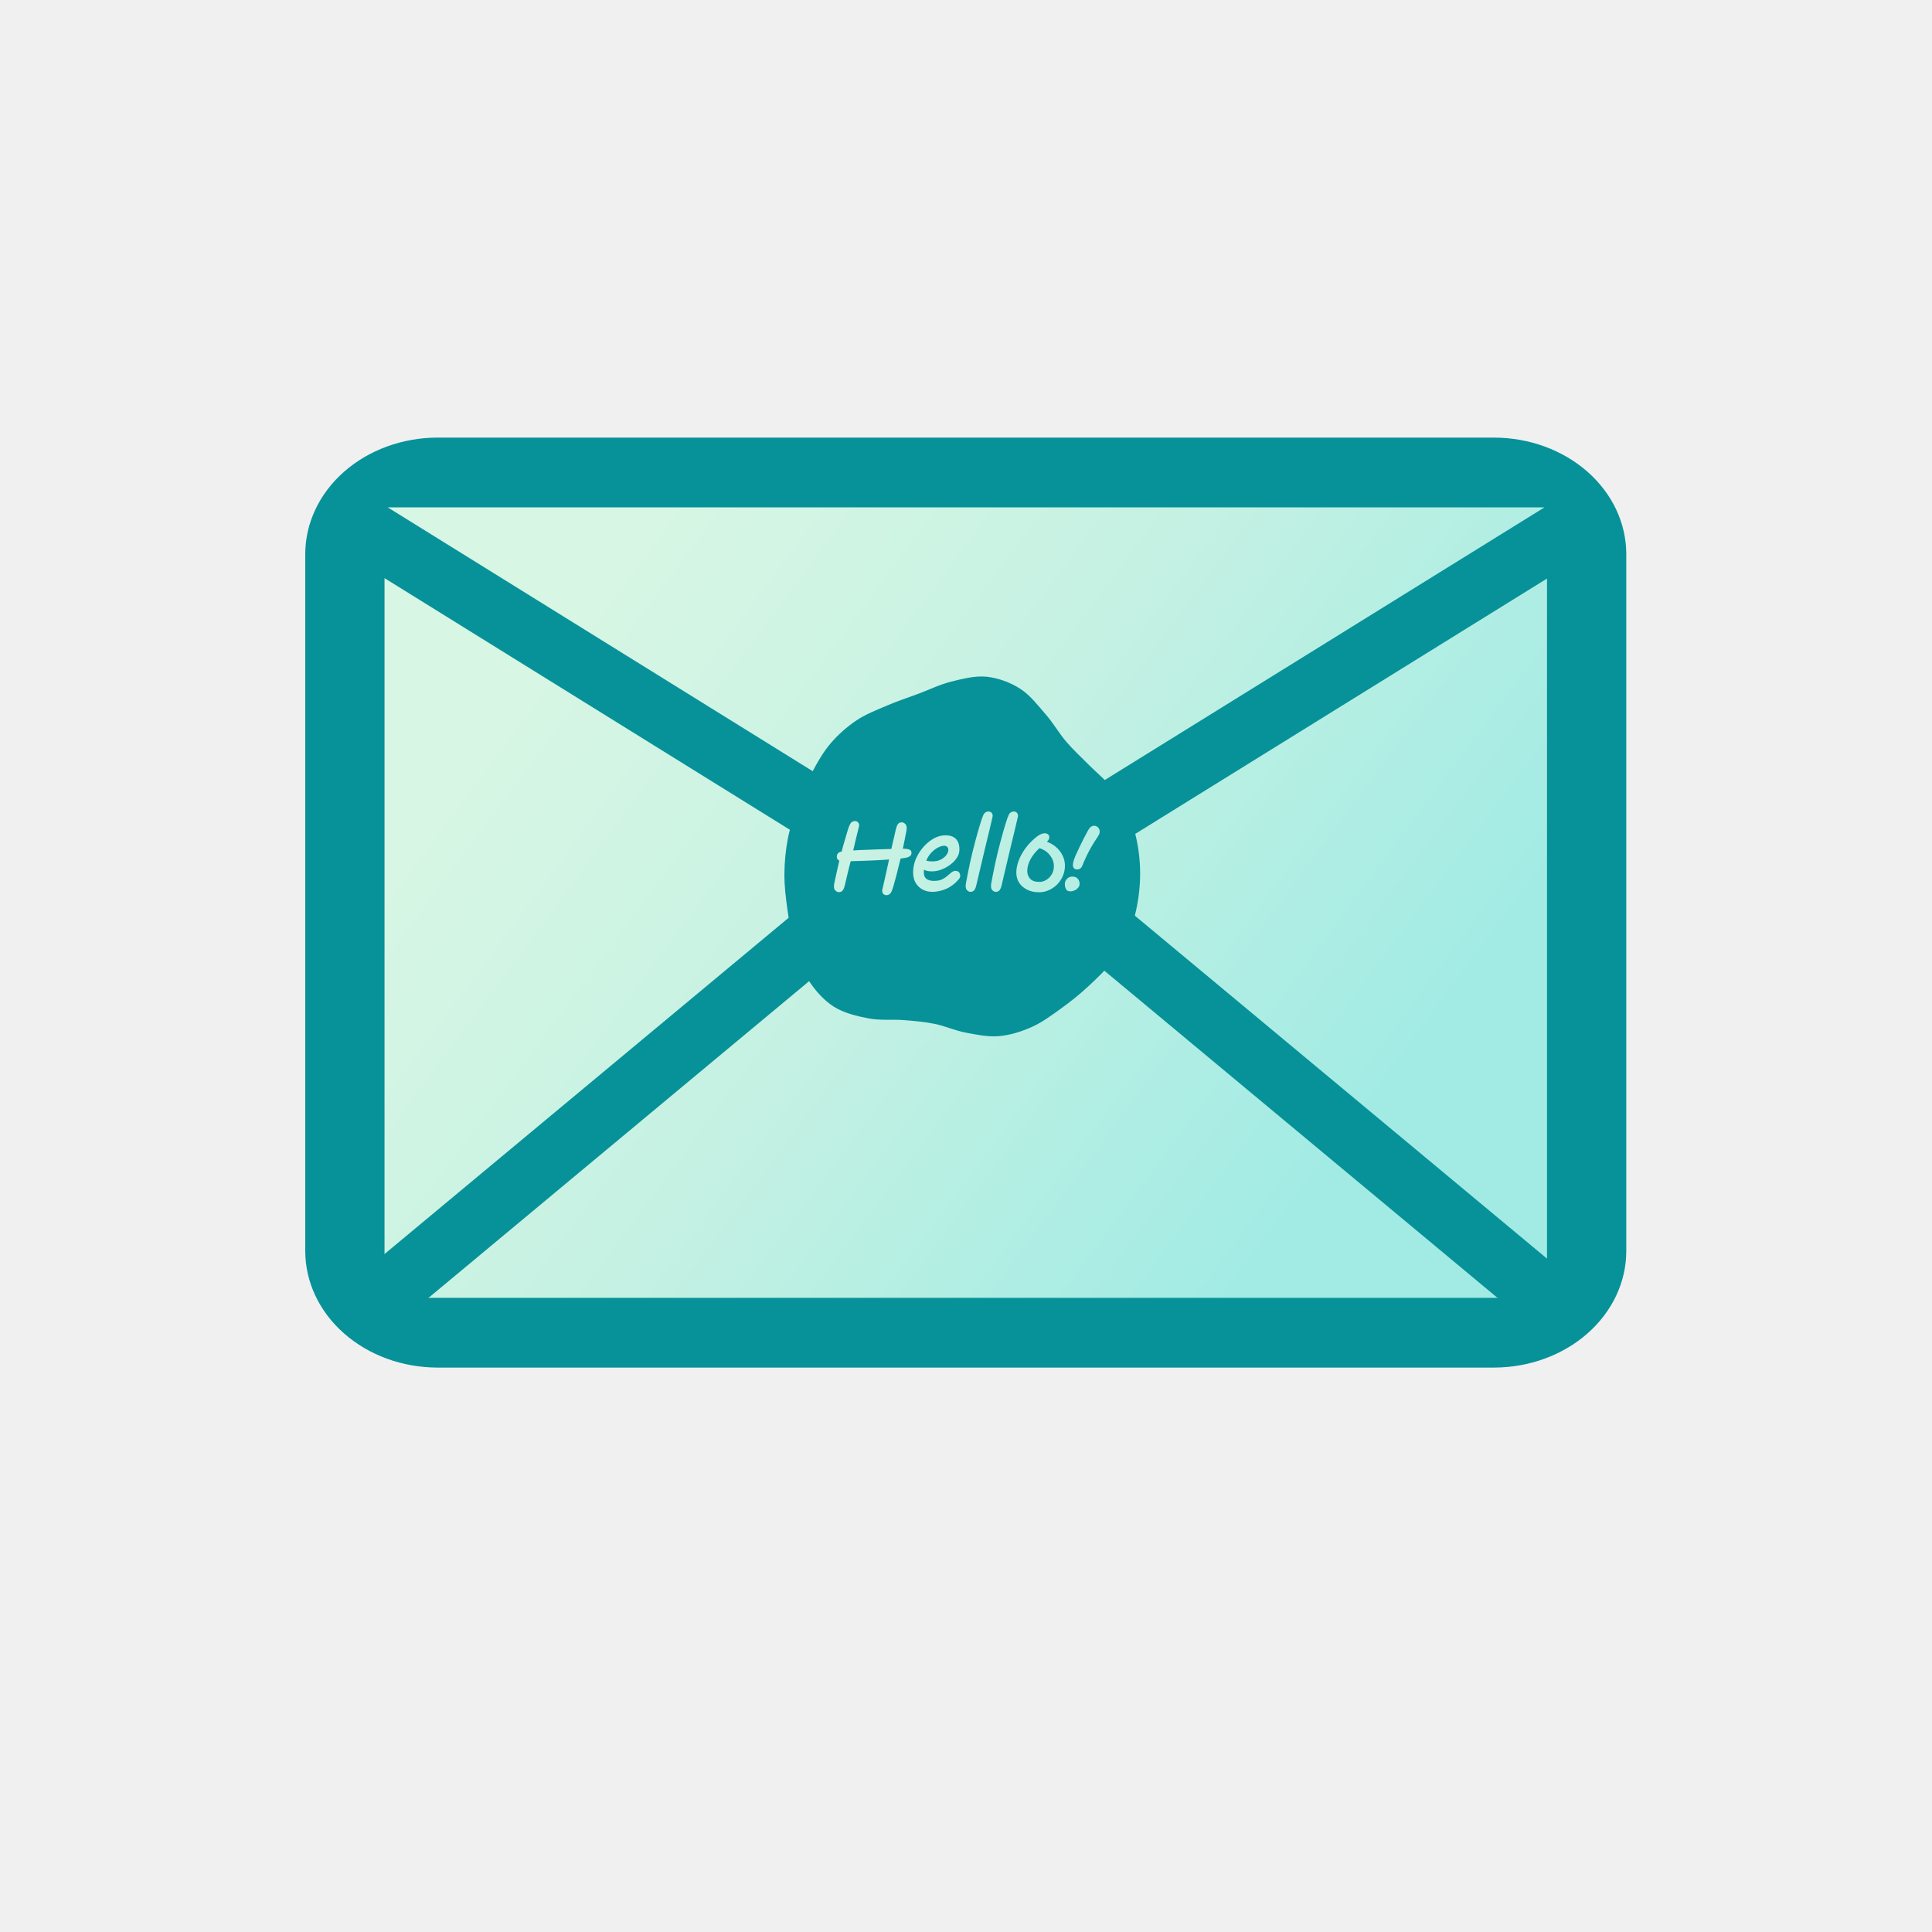
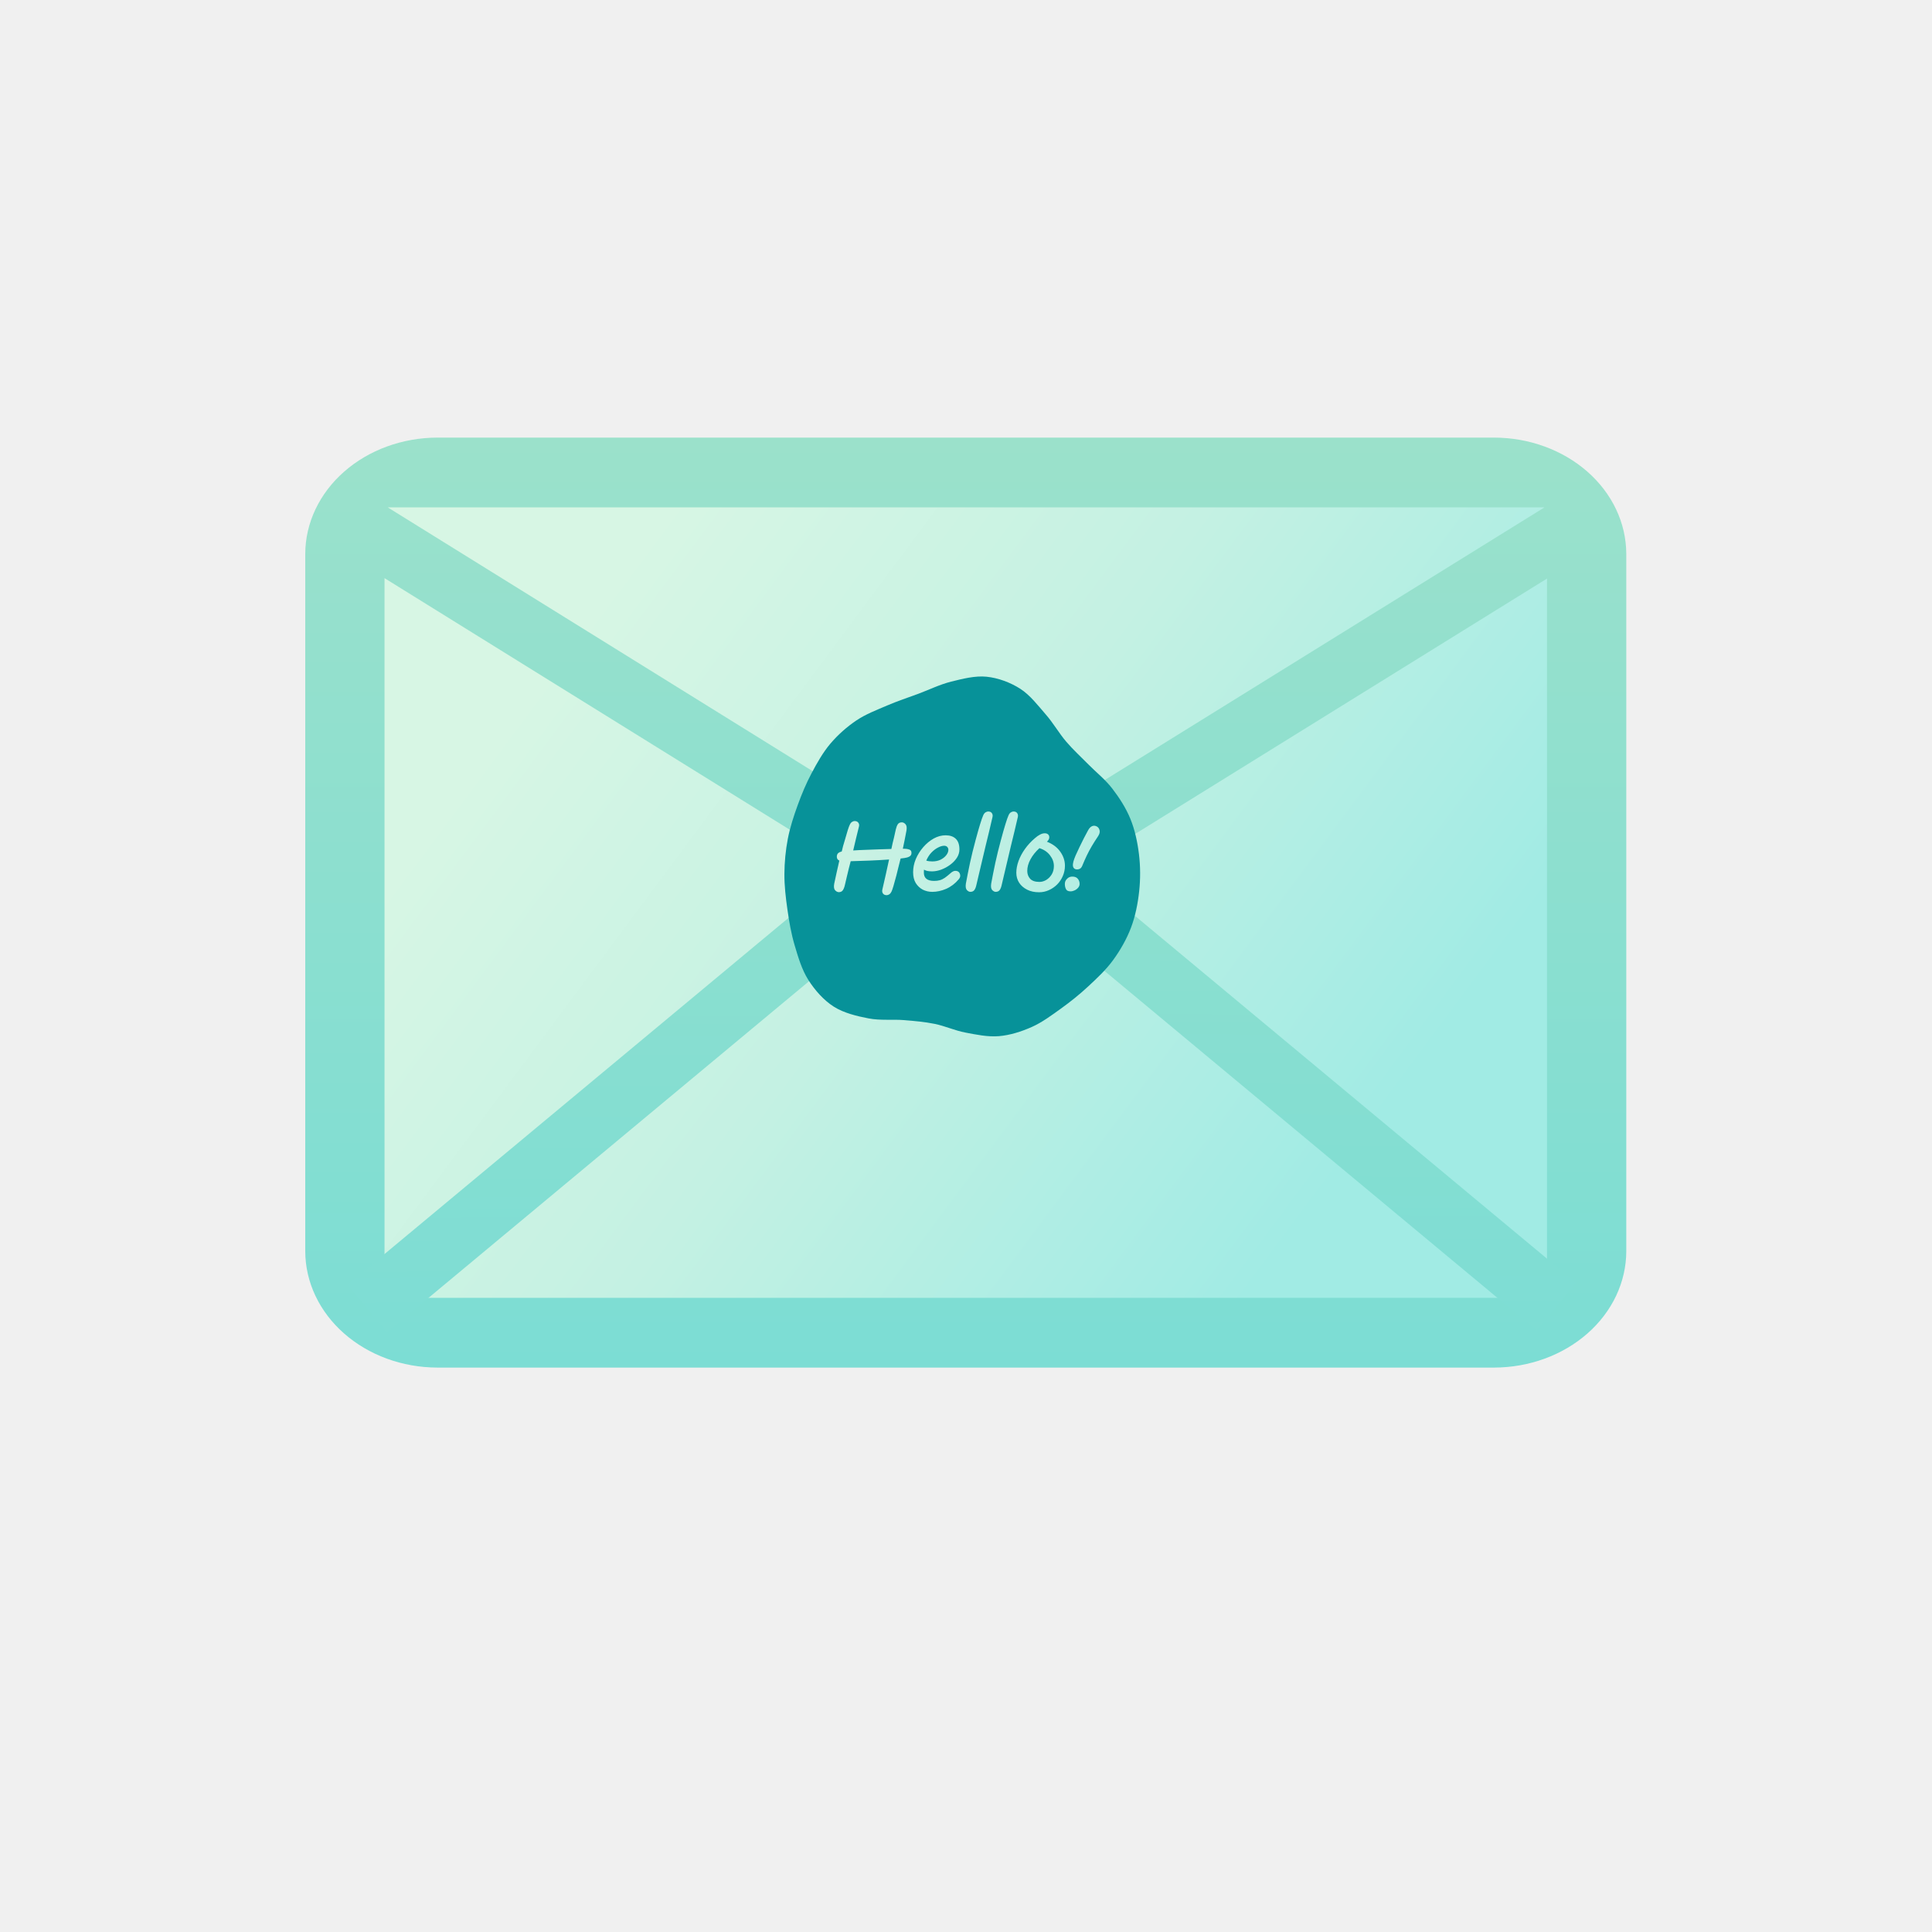
<svg xmlns="http://www.w3.org/2000/svg" width="1000" height="1000" viewBox="0 0 1000 1000" fill="none">
-   <g clip-path="url(#clip0_152_22509)">
-     <rect x="166" y="241" width="668" height="452" rx="50" fill="url(#paint0_linear_152_22509)" />
-     <path d="M226.38 707.86C208.259 707.818 190.894 701.465 178.081 690.189C165.267 678.913 158.048 663.632 158 647.686V286.674C158.048 270.728 165.267 255.447 178.081 244.171C190.894 232.895 208.259 226.542 226.38 226.5H773.38C791.501 226.542 808.866 232.895 821.68 244.171C834.493 255.447 841.713 270.728 841.76 286.674V647.686C841.713 663.632 834.493 678.913 821.68 690.189C808.866 701.465 791.501 707.818 773.38 707.86H226.38ZM200.674 262.605L499.88 448.351L799.439 262.605H200.674ZM499.88 486.009L199.028 299.242V671.755H800.732V299.462L499.88 486.009Z" fill="#079299" />
-     <rect x="553.032" y="486.982" width="32" height="316.998" transform="rotate(-50.2368 553.032 486.982)" fill="#079299" />
-     <rect width="32" height="315.38" transform="matrix(-0.639616 -0.768694 -0.768694 0.639616 442.78 487.895)" fill="#079299" />
+   <g clip-path="url(#clip0_182_33)">
+     <rect x="166" y="241" width="668" height="452" rx="50" fill="url(#paint0_linear_182_33)" />
+     <path d="M226.38 707.86C208.259 707.818 190.894 701.465 178.081 690.189C165.267 678.913 158.048 663.632 158 647.686V286.674C158.048 270.728 165.267 255.447 178.081 244.171C190.894 232.895 208.259 226.542 226.38 226.5H773.38C791.501 226.542 808.866 232.895 821.68 244.171C834.493 255.447 841.713 270.728 841.76 286.674V647.686C841.713 663.632 834.493 678.913 821.68 690.189C808.866 701.465 791.501 707.818 773.38 707.86H226.38ZM200.674 262.605L499.88 448.351L799.439 262.605H200.674ZM499.88 486.009L199.028 299.242V671.755H800.732V299.462L499.88 486.009Z" fill="url(#paint1_linear_182_33)" />
+     <rect width="32" height="315.38" transform="matrix(-0.639616 -0.768694 -0.768694 0.639616 442.78 487.895)" fill="url(#paint2_linear_182_33)" />
+     <rect x="552.882" y="486.895" width="32" height="315.38" transform="rotate(-50.2368 552.882 486.895)" fill="url(#paint3_linear_182_33)" />
    <path d="M589.632 461.337C588.943 467.67 587.648 474.236 585.399 480.172C583.149 486.107 579.826 491.884 576.136 496.95C572.445 502.016 567.749 506.389 563.255 510.567C558.762 514.744 554.045 518.514 549.176 522.015C544.306 525.515 539.395 529.185 534.039 531.568C528.683 533.951 522.766 535.832 517.039 536.313C511.312 536.794 505.22 535.51 499.677 534.451C494.134 533.392 489.089 531.031 483.78 529.956C478.471 528.882 473.516 528.475 467.824 528.005C462.132 527.535 455.677 528.299 449.628 527.135C443.58 525.972 436.739 524.344 431.533 521.023C426.326 517.702 421.762 512.51 418.389 507.209C415.015 501.909 413.094 495.303 411.29 489.221C409.485 483.138 408.442 476.864 407.562 470.716C406.682 464.569 405.971 458.434 406.008 452.334C406.045 446.235 406.639 440.055 407.786 434.12C408.933 428.185 410.839 422.381 412.89 416.725C414.941 411.069 417.267 405.49 420.091 400.182C422.915 394.874 425.97 389.424 429.832 384.876C433.695 380.328 438.379 376.179 443.269 372.894C448.159 369.61 453.814 367.474 459.171 365.169C464.529 362.865 469.889 361.128 475.412 359.069C480.935 357.009 486.434 354.279 492.311 352.813C498.188 351.347 504.718 349.66 510.674 350.272C516.63 350.884 522.939 353.221 528.047 356.484C533.156 359.746 537.36 365.287 541.326 369.846C545.291 374.404 548.173 379.539 551.838 383.837C555.503 388.134 559.343 391.587 563.314 395.631C567.286 399.675 572.035 403.394 575.666 408.102C579.297 412.809 582.789 418.196 585.1 423.875C587.412 429.554 588.779 435.932 589.534 442.176C590.289 448.419 590.321 455.005 589.632 461.337Z" fill="#079299" />
-     <path d="M434.125 461.78C433.432 461.745 432.791 461.399 432.201 460.74C431.647 460.081 431.508 458.972 431.785 457.412C432.167 455.54 432.583 453.616 433.033 451.64C433.484 449.629 433.952 447.567 434.437 445.452C433.501 445.036 433.068 444.291 433.137 443.216C433.207 442.453 433.467 441.881 433.917 441.5C434.403 441.119 434.992 440.859 435.685 440.72C435.893 439.784 436.119 438.865 436.361 437.964C436.639 437.028 436.916 436.092 437.193 435.156C438.441 430.649 439.325 427.893 439.845 426.888C440.157 426.195 440.539 425.709 440.989 425.432C441.475 425.12 441.943 424.964 442.393 424.964C443.295 424.999 443.936 425.311 444.317 425.9C444.699 426.455 444.785 427.113 444.577 427.876C444.057 429.921 443.555 431.967 443.069 434.012C442.584 436.057 442.099 438.12 441.613 440.2C443.52 440.061 445.6 439.957 447.853 439.888C450.141 439.784 452.447 439.697 454.769 439.628C457.092 439.524 459.293 439.455 461.373 439.42C461.581 438.449 461.789 437.479 461.997 436.508C462.24 435.537 462.483 434.549 462.725 433.544C463.107 431.915 463.419 430.511 463.661 429.332C463.939 428.153 464.285 427.252 464.701 426.628C465.152 425.969 465.845 425.64 466.781 425.64C467.475 425.64 468.116 425.969 468.705 426.628C469.295 427.287 469.451 428.396 469.173 429.956C468.896 431.447 468.601 432.972 468.289 434.532C467.977 436.092 467.648 437.687 467.301 439.316C467.613 439.316 467.908 439.316 468.185 439.316C469.087 439.316 469.919 439.455 470.681 439.732C471.479 440.009 471.843 440.651 471.773 441.656C471.739 442.384 471.392 442.939 470.733 443.32C470.075 443.701 469.243 443.961 468.237 444.1C467.579 444.204 466.885 444.291 466.157 444.36C465.811 445.781 465.447 447.22 465.065 448.676C464.719 450.132 464.355 451.605 463.973 453.096C462.795 457.603 461.963 460.376 461.477 461.416C461.165 462.075 460.784 462.56 460.333 462.872C459.883 463.184 459.415 463.34 458.929 463.34C458.063 463.34 457.421 463.045 457.005 462.456C456.624 461.901 456.52 461.243 456.693 460.48C457.317 457.88 457.907 455.297 458.461 452.732C459.016 450.132 459.588 447.515 460.177 444.88C456.78 445.123 453.331 445.313 449.829 445.452C446.363 445.556 443.191 445.66 440.313 445.764C439.967 447.116 439.62 448.468 439.273 449.82C438.961 451.172 438.632 452.541 438.285 453.928C437.904 455.557 437.575 456.961 437.297 458.14C437.02 459.319 436.656 460.22 436.205 460.844C435.755 461.468 435.061 461.78 434.125 461.78ZM482.555 461.624C480.787 461.624 479.14 461.243 477.615 460.48C476.124 459.683 474.911 458.539 473.975 457.048C473.073 455.523 472.623 453.651 472.623 451.432C472.623 449.144 473.091 446.873 474.027 444.62C474.997 442.367 476.28 440.321 477.875 438.484C479.504 436.612 481.307 435.121 483.283 434.012C485.293 432.903 487.339 432.348 489.419 432.348C491.707 432.348 493.475 432.955 494.723 434.168C495.971 435.381 496.595 437.219 496.595 439.68C496.595 441.205 496.144 442.661 495.243 444.048C494.341 445.4 493.18 446.596 491.759 447.636C490.337 448.676 488.795 449.508 487.131 450.132C485.501 450.721 483.941 451.016 482.451 451.016C481.48 451.016 480.665 450.947 480.007 450.808C479.383 450.669 478.793 450.444 478.239 450.132C478.204 450.583 478.187 451.033 478.187 451.484C478.117 454.465 479.885 455.956 483.491 455.956C484.635 455.956 485.623 455.835 486.455 455.592C487.321 455.349 488.188 454.933 489.055 454.344C489.921 453.72 490.927 452.905 492.071 451.9C492.452 451.519 492.92 451.207 493.475 450.964C494.064 450.721 494.688 450.687 495.347 450.86C496.144 451.068 496.664 451.623 496.907 452.524C497.184 453.425 496.959 454.292 496.231 455.124C494.359 457.343 492.192 458.989 489.731 460.064C487.304 461.104 484.912 461.624 482.555 461.624ZM488.743 437.756C487.772 437.756 486.697 438.068 485.519 438.692C484.34 439.281 483.196 440.148 482.087 441.292C481.012 442.436 480.128 443.823 479.435 445.452C480.336 445.729 481.376 445.868 482.555 445.868C484.149 445.868 485.571 445.573 486.819 444.984C488.067 444.36 489.055 443.58 489.783 442.644C490.511 441.708 490.875 440.772 490.875 439.836C490.875 439.316 490.701 438.848 490.355 438.432C490.008 438.016 489.471 437.791 488.743 437.756ZM502.335 461.624C501.642 461.624 501 461.295 500.411 460.636C499.856 459.977 499.7 458.868 499.943 457.308C500.567 453.945 501.278 450.375 502.075 446.596C502.907 442.783 503.86 438.9 504.935 434.948C505.871 431.447 506.668 428.639 507.327 426.524C507.986 424.375 508.523 422.849 508.939 421.948C509.251 421.255 509.632 420.769 510.083 420.492C510.568 420.18 511.036 420.024 511.487 420.024C512.388 420.024 513.03 420.319 513.411 420.908C513.792 421.463 513.896 422.121 513.723 422.884C512.544 428.015 511.331 433.093 510.083 438.12C508.87 443.147 507.639 448.347 506.391 453.72C506.01 455.349 505.68 456.753 505.403 457.932C505.16 459.111 504.814 460.012 504.363 460.636C503.947 461.26 503.271 461.589 502.335 461.624ZM515.437 461.624C514.743 461.624 514.102 461.295 513.513 460.636C512.958 459.977 512.802 458.868 513.045 457.308C513.669 453.945 514.379 450.375 515.177 446.596C516.009 442.783 516.962 438.9 518.037 434.948C518.973 431.447 519.77 428.639 520.429 426.524C521.087 424.375 521.625 422.849 522.041 421.948C522.353 421.255 522.734 420.769 523.185 420.492C523.67 420.18 524.138 420.024 524.589 420.024C525.49 420.024 526.131 420.319 526.513 420.908C526.894 421.463 526.998 422.121 526.825 422.884C525.646 428.015 524.433 433.093 523.185 438.12C521.971 443.147 520.741 448.347 519.493 453.72C519.111 455.349 518.782 456.753 518.505 457.932C518.262 459.111 517.915 460.012 517.465 460.636C517.049 461.26 516.373 461.589 515.437 461.624ZM537.794 461.832C535.437 461.832 533.374 461.381 531.606 460.48C529.838 459.579 528.469 458.383 527.498 456.892C526.528 455.367 526.042 453.651 526.042 451.744C526.042 449.803 526.424 447.775 527.186 445.66C527.949 443.545 529.058 441.465 530.514 439.42C531.97 437.375 533.704 435.503 535.714 433.804C536.616 433.007 537.482 432.4 538.314 431.984C539.146 431.533 539.961 431.308 540.758 431.308C541.452 431.308 542.006 431.481 542.422 431.828C542.838 432.175 543.064 432.625 543.098 433.18C543.133 433.665 543.046 434.099 542.838 434.48C542.63 434.861 542.318 435.26 541.902 435.676C544.918 436.855 547.224 438.588 548.818 440.876C550.413 443.129 551.21 445.539 551.21 448.104C551.21 449.976 550.846 451.744 550.118 453.408C549.425 455.037 548.454 456.493 547.206 457.776C545.958 459.024 544.52 460.012 542.89 460.74C541.296 461.468 539.597 461.832 537.794 461.832ZM531.71 450.808C531.71 452.368 532.196 453.703 533.166 454.812C534.172 455.921 535.784 456.476 538.002 456.476C539.181 456.476 540.342 456.147 541.486 455.488C542.63 454.795 543.584 453.841 544.346 452.628C545.109 451.38 545.49 449.924 545.49 448.26C545.49 446.284 544.814 444.429 543.462 442.696C542.145 440.963 540.325 439.732 538.002 439.004C536.026 440.807 534.484 442.731 533.374 444.776C532.265 446.821 531.71 448.832 531.71 450.808ZM556.465 449.82C555.876 449.543 555.512 449.057 555.373 448.364C555.269 447.636 555.339 446.839 555.581 445.972C555.789 445.175 556.171 444.117 556.725 442.8C557.315 441.448 557.991 439.992 558.753 438.432C559.516 436.872 560.279 435.329 561.041 433.804C561.839 432.279 562.549 430.944 563.173 429.8C563.763 428.691 564.456 427.963 565.253 427.616C566.085 427.269 566.935 427.339 567.801 427.824C568.495 428.24 568.945 428.899 569.153 429.8C569.361 430.701 569.101 431.707 568.373 432.816C567.091 434.723 565.981 436.473 565.045 438.068C564.109 439.663 563.26 441.257 562.497 442.852C561.735 444.447 560.955 446.215 560.157 448.156C559.776 449.092 559.204 449.664 558.441 449.872C557.713 450.08 557.055 450.063 556.465 449.82ZM554.125 461.364C552.947 461.364 552.167 461 551.785 460.272C551.369 459.509 551.161 458.591 551.161 457.516C551.161 456.476 551.543 455.592 552.305 454.864C553.033 454.101 553.935 453.72 555.009 453.72C556.327 453.72 557.28 454.101 557.869 454.864C558.493 455.592 558.805 456.476 558.805 457.516C558.805 458.209 558.563 458.851 558.077 459.44C557.592 460.029 556.985 460.497 556.257 460.844C555.529 461.191 554.819 461.364 554.125 461.364Z" fill="url(#paint1_linear_152_22509)" />
+     <path d="M434.126 461.78C433.433 461.745 432.792 461.399 432.202 460.74C431.648 460.081 431.509 458.972 431.786 457.412C432.168 455.54 432.584 453.616 433.034 451.64C433.485 449.629 433.953 447.567 434.438 445.452C433.502 445.036 433.069 444.291 433.138 443.216C433.208 442.453 433.468 441.881 433.918 441.5C434.404 441.119 434.993 440.859 435.686 440.72C435.894 439.784 436.12 438.865 436.362 437.964C436.64 437.028 436.917 436.092 437.194 435.156C438.442 430.649 439.326 427.893 439.846 426.888C440.158 426.195 440.54 425.709 440.99 425.432C441.476 425.12 441.944 424.964 442.394 424.964C443.296 424.999 443.937 425.311 444.318 425.9C444.7 426.455 444.786 427.113 444.578 427.876C444.058 429.921 443.556 431.967 443.07 434.012C442.585 436.057 442.1 438.12 441.614 440.2C443.521 440.061 445.601 439.957 447.854 439.888C450.142 439.784 452.448 439.697 454.77 439.628C457.093 439.524 459.294 439.455 461.374 439.42C461.582 438.449 461.79 437.479 461.998 436.508C462.241 435.537 462.484 434.549 462.726 433.544C463.108 431.915 463.42 430.511 463.662 429.332C463.94 428.153 464.286 427.252 464.702 426.628C465.153 425.969 465.846 425.64 466.782 425.64C467.476 425.64 468.117 425.969 468.706 426.628C469.296 427.287 469.452 428.396 469.174 429.956C468.897 431.447 468.602 432.972 468.29 434.532C467.978 436.092 467.649 437.687 467.302 439.316C467.614 439.316 467.909 439.316 468.186 439.316C469.088 439.316 469.92 439.455 470.682 439.732C471.48 440.009 471.844 440.651 471.774 441.656C471.74 442.384 471.393 442.939 470.734 443.32C470.076 443.701 469.244 443.961 468.238 444.1C467.58 444.204 466.886 444.291 466.158 444.36C465.812 445.781 465.448 447.22 465.066 448.676C464.72 450.132 464.356 451.605 463.974 453.096C462.796 457.603 461.964 460.376 461.478 461.416C461.166 462.075 460.785 462.56 460.334 462.872C459.884 463.184 459.416 463.34 458.93 463.34C458.064 463.34 457.422 463.045 457.006 462.456C456.625 461.901 456.521 461.243 456.694 460.48C457.318 457.88 457.908 455.297 458.462 452.732C459.017 450.132 459.589 447.515 460.178 444.88C456.781 445.123 453.332 445.313 449.83 445.452C446.364 445.556 443.192 445.66 440.314 445.764C439.968 447.116 439.621 448.468 439.274 449.82C438.962 451.172 438.633 452.541 438.286 453.928C437.905 455.557 437.576 456.961 437.298 458.14C437.021 459.319 436.657 460.22 436.206 460.844C435.756 461.468 435.062 461.78 434.126 461.78ZM482.556 461.624C480.788 461.624 479.141 461.243 477.616 460.48C476.125 459.683 474.912 458.539 473.976 457.048C473.074 455.523 472.624 453.651 472.624 451.432C472.624 449.144 473.092 446.873 474.028 444.62C474.998 442.367 476.281 440.321 477.876 438.484C479.505 436.612 481.308 435.121 483.284 434.012C485.294 432.903 487.34 432.348 489.42 432.348C491.708 432.348 493.476 432.955 494.724 434.168C495.972 435.381 496.596 437.219 496.596 439.68C496.596 441.205 496.145 442.661 495.244 444.048C494.342 445.4 493.181 446.596 491.76 447.636C490.338 448.676 488.796 449.508 487.132 450.132C485.502 450.721 483.942 451.016 482.452 451.016C481.481 451.016 480.666 450.947 480.008 450.808C479.384 450.669 478.794 450.444 478.24 450.132C478.205 450.583 478.188 451.033 478.188 451.484C478.118 454.465 479.886 455.956 483.492 455.956C484.636 455.956 485.624 455.835 486.456 455.592C487.322 455.349 488.189 454.933 489.056 454.344C489.922 453.72 490.928 452.905 492.072 451.9C492.453 451.519 492.921 451.207 493.476 450.964C494.065 450.721 494.689 450.687 495.348 450.86C496.145 451.068 496.665 451.623 496.908 452.524C497.185 453.425 496.96 454.292 496.232 455.124C494.36 457.343 492.193 458.989 489.732 460.064C487.305 461.104 484.913 461.624 482.556 461.624ZM488.744 437.756C487.773 437.756 486.698 438.068 485.52 438.692C484.341 439.281 483.197 440.148 482.088 441.292C481.013 442.436 480.129 443.823 479.436 445.452C480.337 445.729 481.377 445.868 482.556 445.868C484.15 445.868 485.572 445.573 486.82 444.984C488.068 444.36 489.056 443.58 489.784 442.644C490.512 441.708 490.876 440.772 490.876 439.836C490.876 439.316 490.702 438.848 490.356 438.432C490.009 438.016 489.472 437.791 488.744 437.756ZM502.336 461.624C501.643 461.624 501.001 461.295 500.412 460.636C499.857 459.977 499.701 458.868 499.944 457.308C500.568 453.945 501.279 450.375 502.076 446.596C502.908 442.783 503.861 438.9 504.936 434.948C505.872 431.447 506.669 428.639 507.328 426.524C507.987 424.375 508.524 422.849 508.94 421.948C509.252 421.255 509.633 420.769 510.084 420.492C510.569 420.18 511.037 420.024 511.488 420.024C512.389 420.024 513.031 420.319 513.412 420.908C513.793 421.463 513.897 422.121 513.724 422.884C512.545 428.015 511.332 433.093 510.084 438.12C508.871 443.147 507.64 448.347 506.392 453.72C506.011 455.349 505.681 456.753 505.404 457.932C505.161 459.111 504.815 460.012 504.364 460.636C503.948 461.26 503.272 461.589 502.336 461.624ZM515.438 461.624C514.744 461.624 514.103 461.295 513.514 460.636C512.959 459.977 512.803 458.868 513.046 457.308C513.67 453.945 514.38 450.375 515.178 446.596C516.01 442.783 516.963 438.9 518.038 434.948C518.974 431.447 519.771 428.639 520.43 426.524C521.088 424.375 521.626 422.849 522.042 421.948C522.354 421.255 522.735 420.769 523.186 420.492C523.671 420.18 524.139 420.024 524.59 420.024C525.491 420.024 526.132 420.319 526.514 420.908C526.895 421.463 526.999 422.121 526.826 422.884C525.647 428.015 524.434 433.093 523.186 438.12C521.972 443.147 520.742 448.347 519.494 453.72C519.112 455.349 518.783 456.753 518.506 457.932C518.263 459.111 517.916 460.012 517.466 460.636C517.05 461.26 516.374 461.589 515.438 461.624ZM537.795 461.832C535.438 461.832 533.375 461.381 531.607 460.48C529.839 459.579 528.47 458.383 527.499 456.892C526.529 455.367 526.043 453.651 526.043 451.744C526.043 449.803 526.425 447.775 527.187 445.66C527.95 443.545 529.059 441.465 530.515 439.42C531.971 437.375 533.705 435.503 535.715 433.804C536.617 433.007 537.483 432.4 538.315 431.984C539.147 431.533 539.962 431.308 540.759 431.308C541.453 431.308 542.007 431.481 542.423 431.828C542.839 432.175 543.065 432.625 543.099 433.18C543.134 433.665 543.047 434.099 542.839 434.48C542.631 434.861 542.319 435.26 541.903 435.676C544.919 436.855 547.225 438.588 548.819 440.876C550.414 443.129 551.211 445.539 551.211 448.104C551.211 449.976 550.847 451.744 550.119 453.408C549.426 455.037 548.455 456.493 547.207 457.776C545.959 459.024 544.521 460.012 542.891 460.74C541.297 461.468 539.598 461.832 537.795 461.832ZM531.711 450.808C531.711 452.368 532.197 453.703 533.167 454.812C534.173 455.921 535.785 456.476 538.003 456.476C539.182 456.476 540.343 456.147 541.487 455.488C542.631 454.795 543.585 453.841 544.347 452.628C545.11 451.38 545.491 449.924 545.491 448.26C545.491 446.284 544.815 444.429 543.463 442.696C542.146 440.963 540.326 439.732 538.003 439.004C536.027 440.807 534.485 442.731 533.375 444.776C532.266 446.821 531.711 448.832 531.711 450.808ZM556.466 449.82C555.877 449.543 555.513 449.057 555.374 448.364C555.27 447.636 555.34 446.839 555.582 445.972C555.79 445.175 556.172 444.117 556.726 442.8C557.316 441.448 557.992 439.992 558.754 438.432C559.517 436.872 560.28 435.329 561.042 433.804C561.84 432.279 562.55 430.944 563.174 429.8C563.764 428.691 564.457 427.963 565.254 427.616C566.086 427.269 566.936 427.339 567.802 427.824C568.496 428.24 568.946 428.899 569.154 429.8C569.362 430.701 569.102 431.707 568.374 432.816C567.092 434.723 565.982 436.473 565.046 438.068C564.11 439.663 563.261 441.257 562.498 442.852C561.736 444.447 560.956 446.215 560.158 448.156C559.777 449.092 559.205 449.664 558.442 449.872C557.714 450.08 557.056 450.063 556.466 449.82ZM554.126 461.364C552.948 461.364 552.168 461 551.786 460.272C551.37 459.509 551.162 458.591 551.162 457.516C551.162 456.476 551.544 455.592 552.306 454.864C553.034 454.101 553.936 453.72 555.01 453.72C556.328 453.72 557.281 454.101 557.87 454.864C558.494 455.592 558.806 456.476 558.806 457.516C558.806 458.209 558.564 458.851 558.078 459.44C557.593 460.029 556.986 460.497 556.258 460.844C555.53 461.191 554.82 461.364 554.126 461.364Z" fill="url(#paint4_linear_182_33)" />
  </g>
  <defs>
-     <linearGradient id="paint0_linear_152_22509" x1="283.5" y1="346.38" x2="671.906" y2="635.479" gradientUnits="userSpaceOnUse">
+     <linearGradient id="paint0_linear_182_33" x1="283.5" y1="346.38" x2="671.906" y2="635.479" gradientUnits="userSpaceOnUse">
      <stop stop-color="#D7F6E4" />
      <stop offset="0.462" stop-color="#C4F1E3" />
      <stop offset="1" stop-color="#A1EBE4" />
    </linearGradient>
-     <linearGradient id="paint1_linear_152_22509" x1="436.174" y1="424.692" x2="561.569" y2="460.079" gradientUnits="userSpaceOnUse">
+     <linearGradient id="paint1_linear_182_33" x1="499.88" y1="226.5" x2="499.88" y2="707.86" gradientUnits="userSpaceOnUse">
+       <stop stop-color="#9BE1CB" />
+       <stop offset="1" stop-color="#7CDDD4" />
+     </linearGradient>
+     <linearGradient id="paint2_linear_182_33" x1="25.572" y1="9.008" x2="-134.123" y2="139.936" gradientUnits="userSpaceOnUse">
+       <stop stop-color="#8BDFCF" />
+       <stop offset="1" stop-color="#7EDDD4" />
+     </linearGradient>
+     <linearGradient id="paint3_linear_182_33" x1="578.453" y1="495.903" x2="418.759" y2="626.831" gradientUnits="userSpaceOnUse">
+       <stop stop-color="#8BDFCF" />
+       <stop offset="1" stop-color="#7EDDD4" />
+     </linearGradient>
+     <linearGradient id="paint4_linear_182_33" x1="436.175" y1="424.692" x2="561.57" y2="460.079" gradientUnits="userSpaceOnUse">
      <stop stop-color="#CBF2E3" />
      <stop offset="1" stop-color="#B5EEE3" />
    </linearGradient>
-     <clipPath id="clip0_152_22509">
+     <clipPath id="clip0_182_33">
      <rect width="1000" height="1000" fill="white" />
    </clipPath>
  </defs>
</svg>
